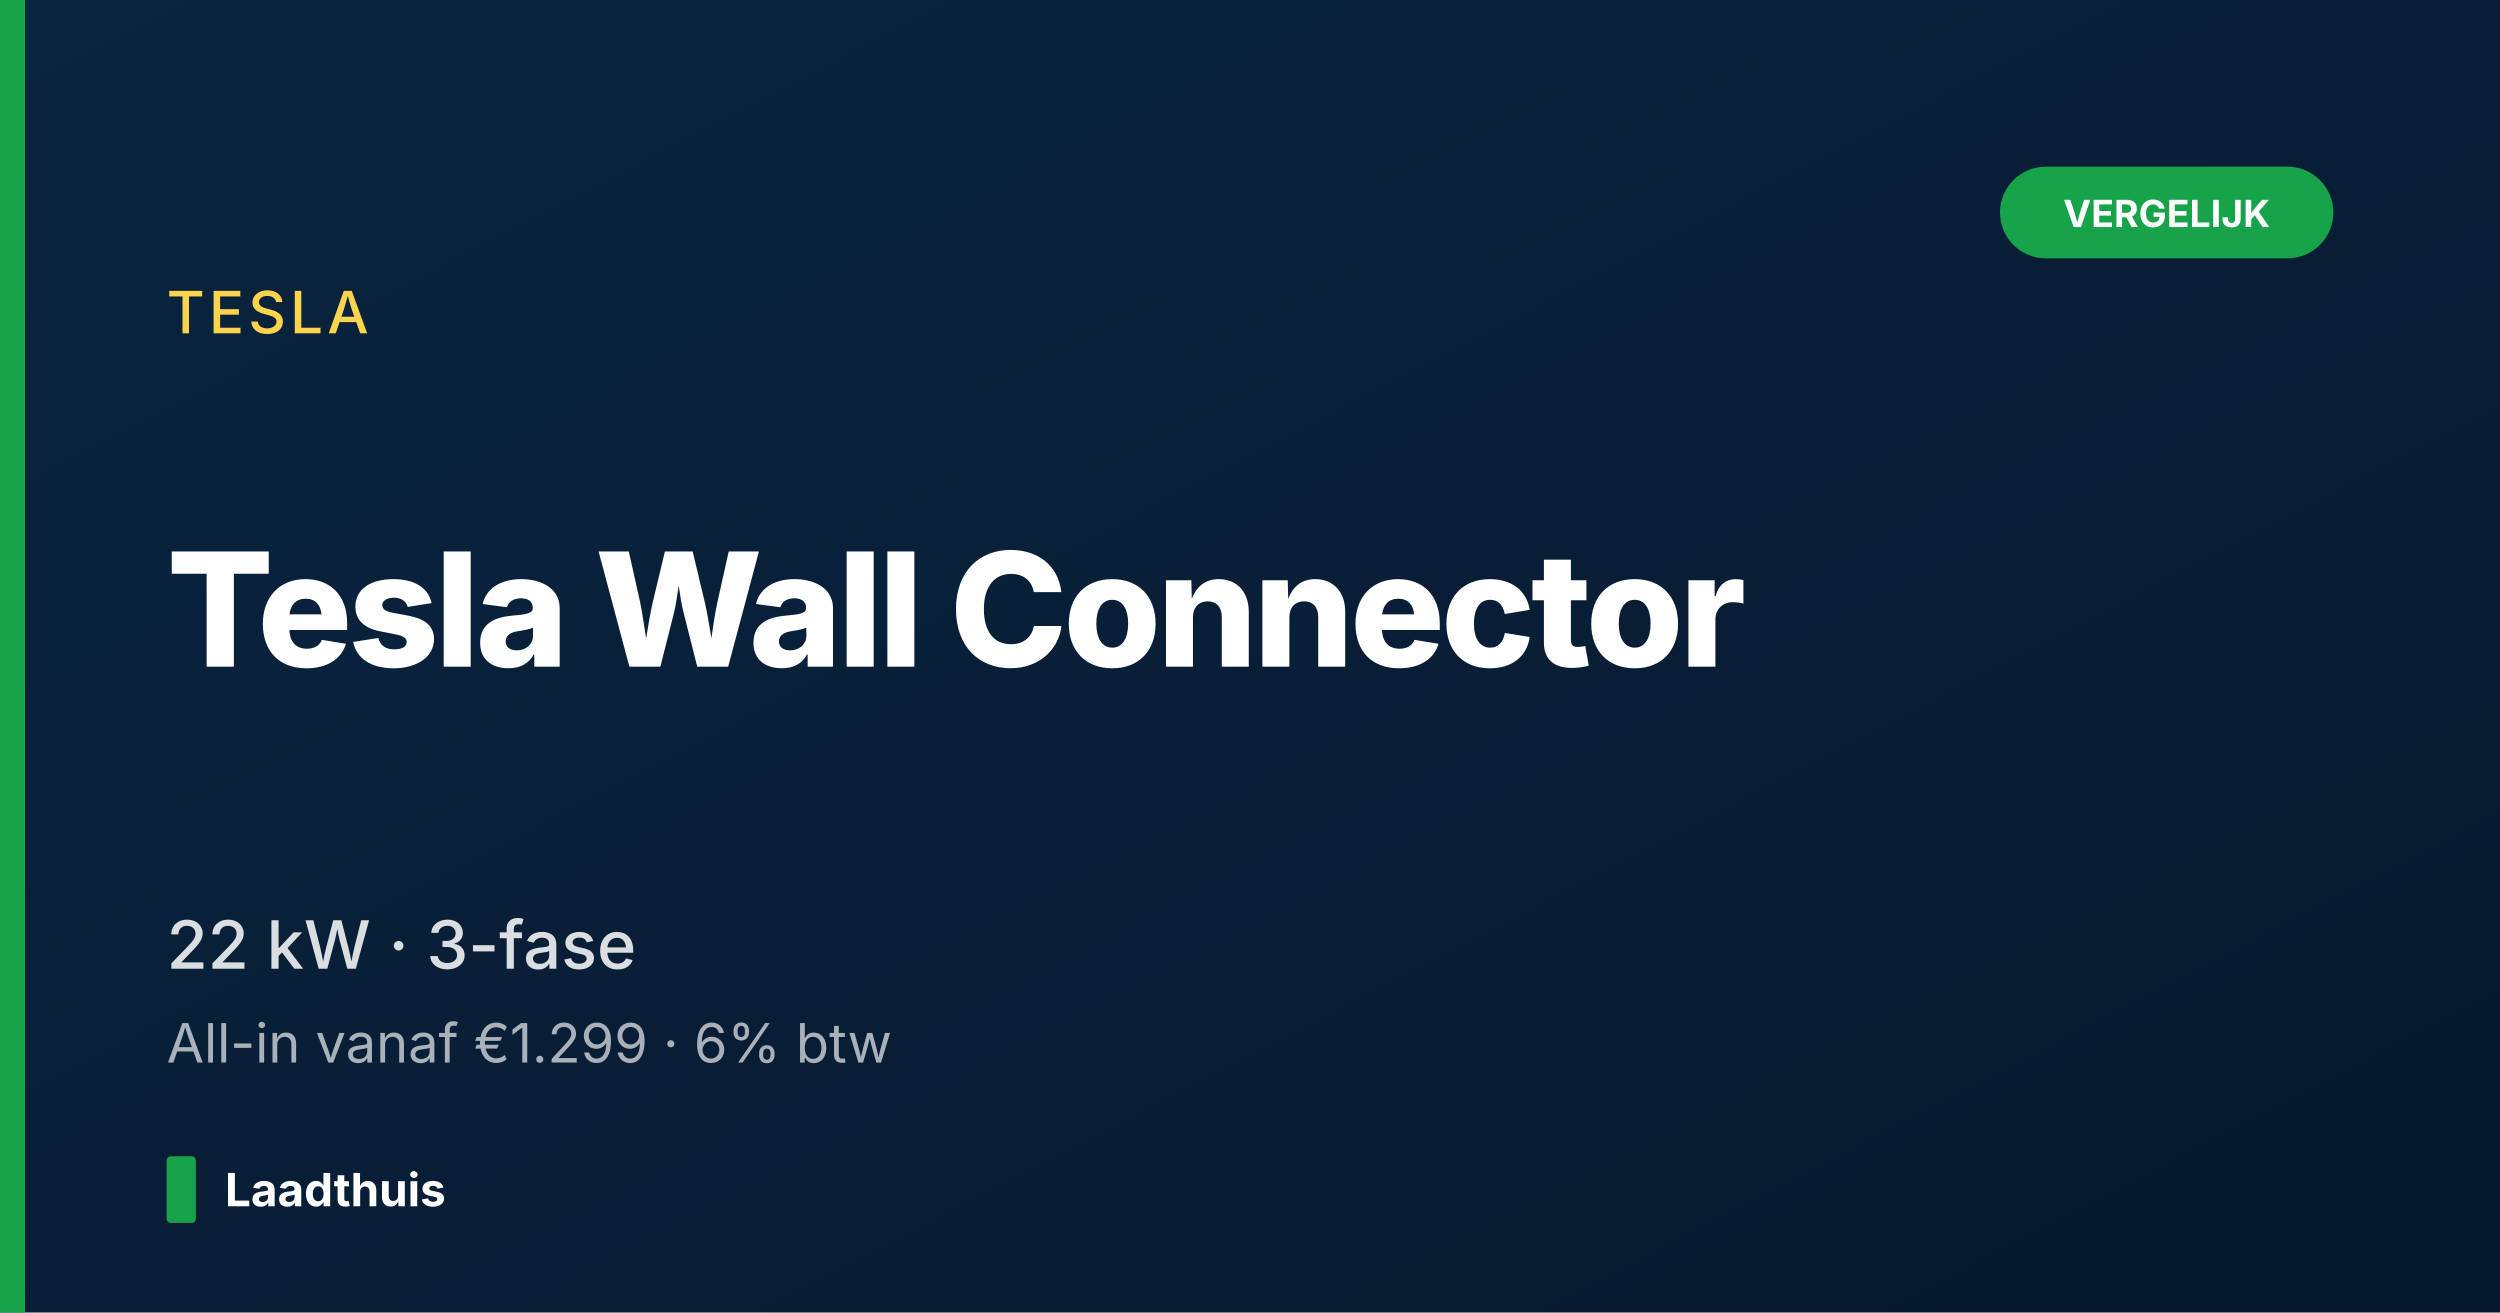
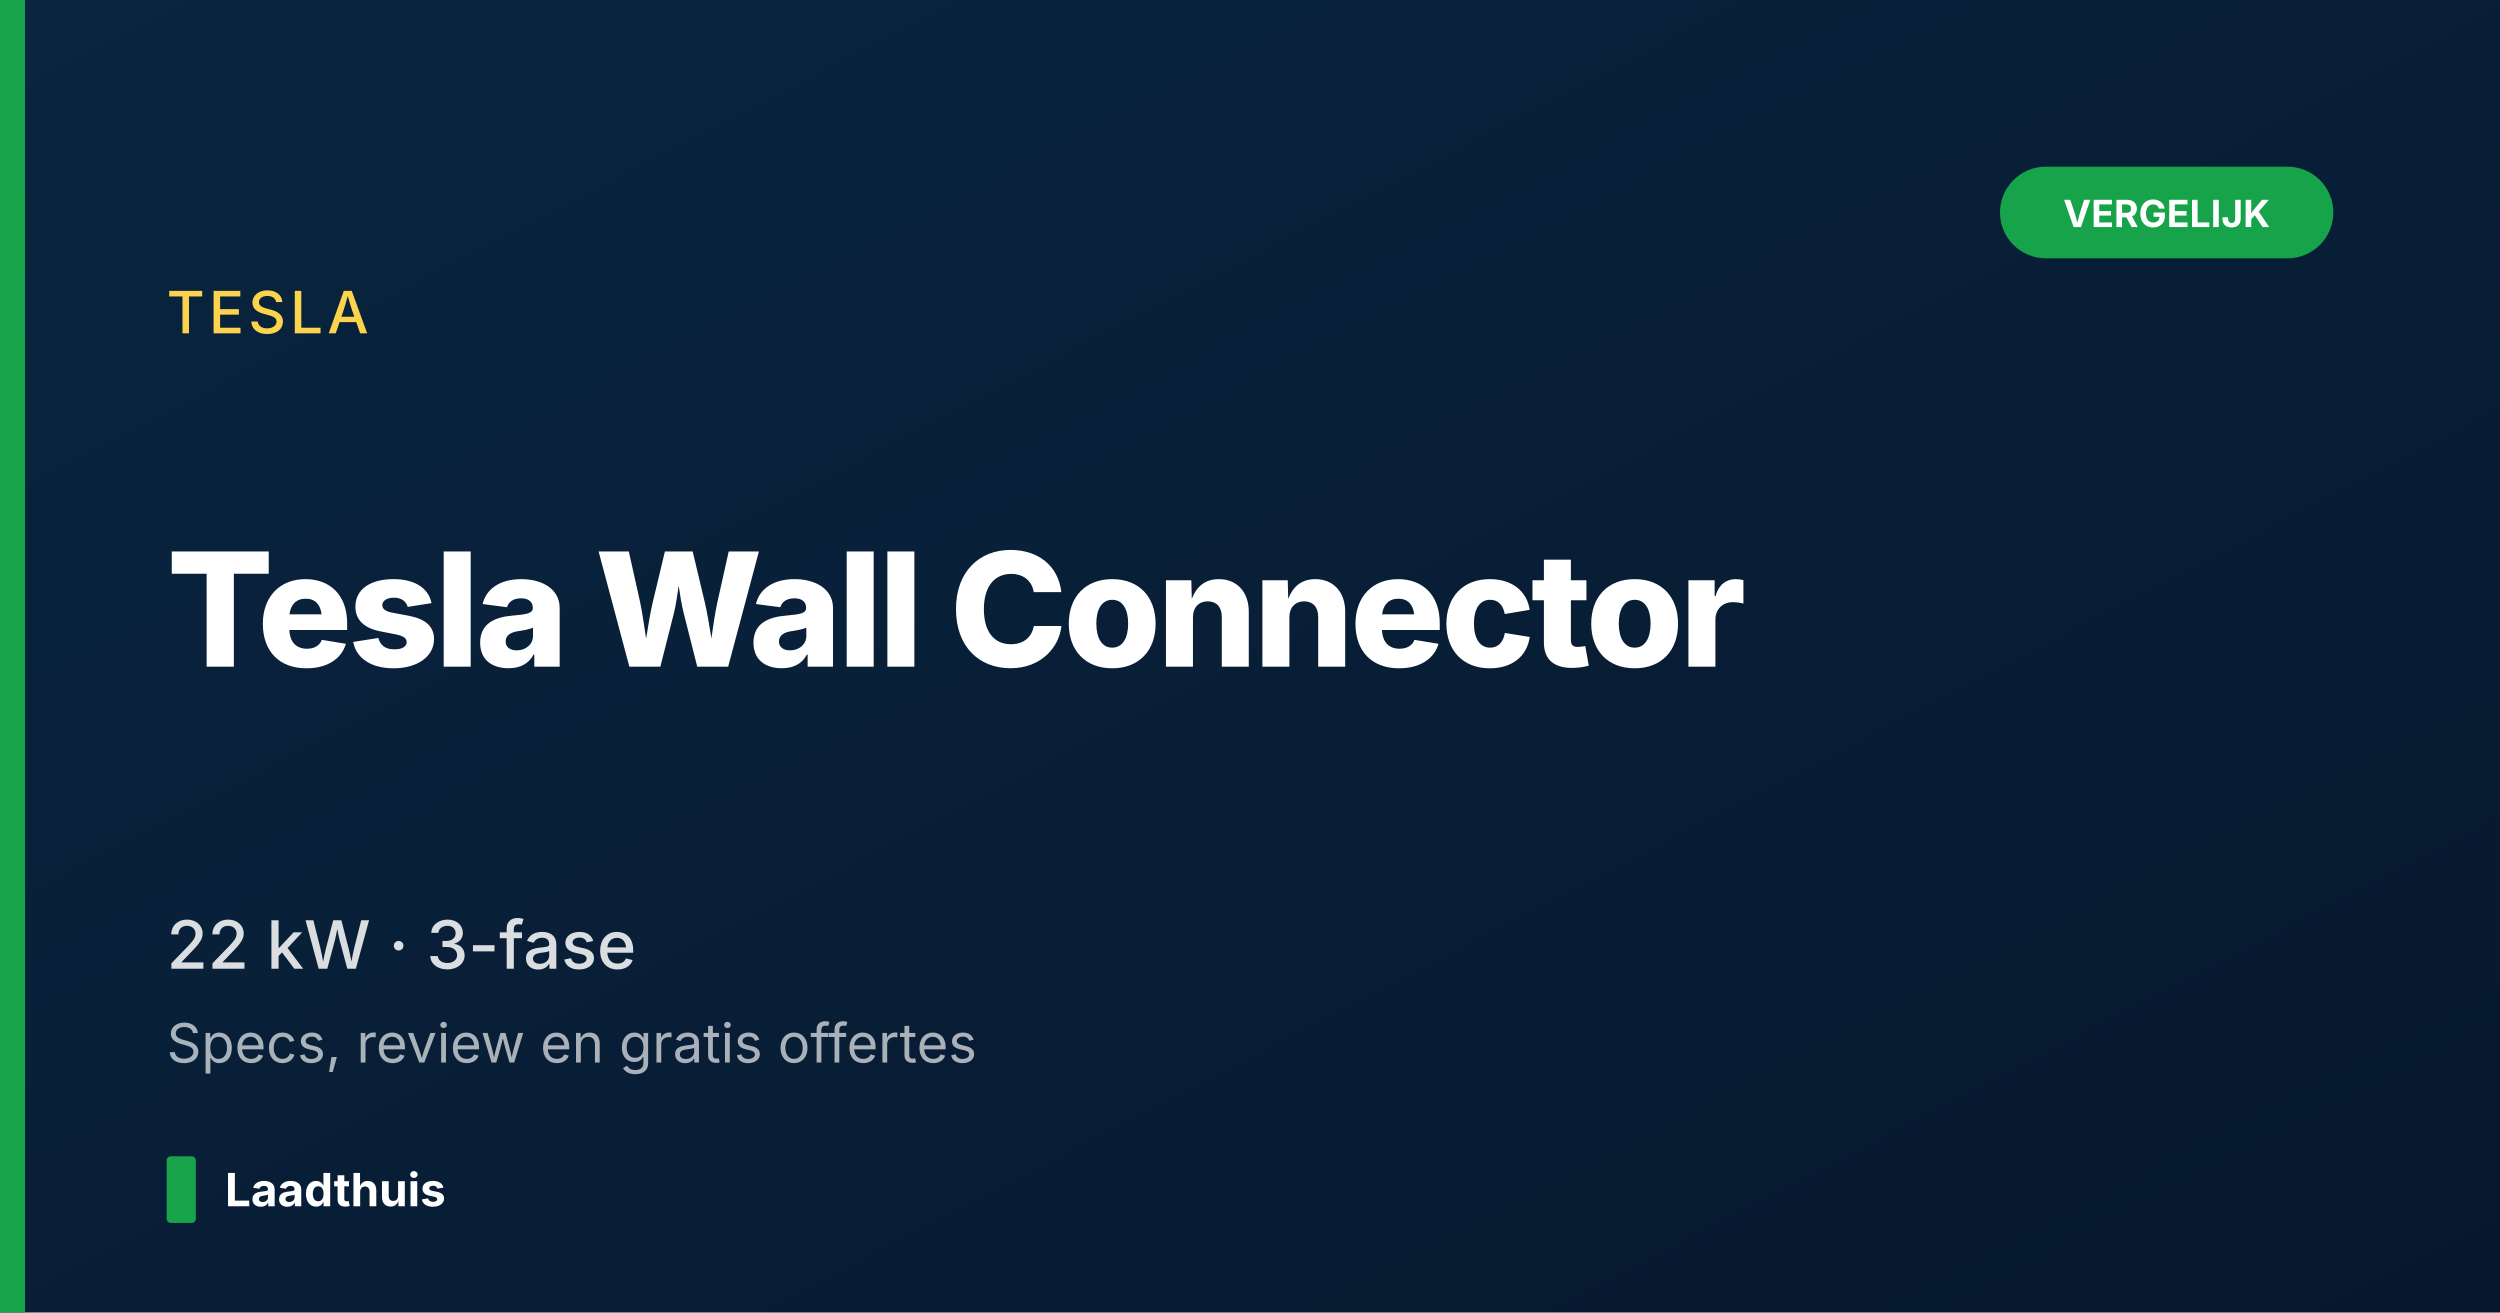
<svg xmlns="http://www.w3.org/2000/svg" width="1200" height="630" viewBox="0 0 1200 630">
  <defs>
    <linearGradient id="bg" x1="0" y1="0" x2="1" y2="1">
      <stop offset="0%" stop-color="#0A2540" />
      <stop offset="100%" stop-color="#06182d" />
    </linearGradient>
  </defs>
  <rect width="1200" height="630" fill="url(#bg)" />
  <rect x="0" y="0" width="12" height="630" fill="#16A34A" />
  <g font-family="Inter, system-ui, -apple-system, sans-serif" fill="white">
    <text x="80" y="160" font-size="28" font-weight="500" fill="#FCD34D" letter-spacing="2">TESLA</text>
    <text x="80" y="320" font-size="76" font-weight="800" letter-spacing="-2">
      <tspan x="80" dy="0">Tesla Wall Connector</tspan>
    </text>
    <text x="80" y="465" font-size="32" font-weight="500" opacity="0.85">22 kW · 3-fase</text>
-     <text x="80" y="510" font-size="26" font-weight="400" opacity="0.65">All-in vanaf €1.299 · 6% btw</text>
+     <text x="80" y="510" font-size="26" font-weight="400" opacity="0.65">Specs, review en gratis offertes</text>
  </g>
  <g transform="translate(80 555)">
    <rect width="14" height="32" rx="2" fill="#16A34A" />
    <text x="28" y="24" font-family="Inter, system-ui, -apple-system, sans-serif" font-size="22" font-weight="700" fill="white">Laadthuis</text>
  </g>
  <g transform="translate(960 80)">
    <rect width="160" height="44" rx="22" fill="#16A34A" />
    <text x="80" y="29" text-anchor="middle" font-family="Inter, system-ui, -apple-system, sans-serif" font-size="18" font-weight="700" fill="white">VERGELIJK</text>
  </g>
</svg>
